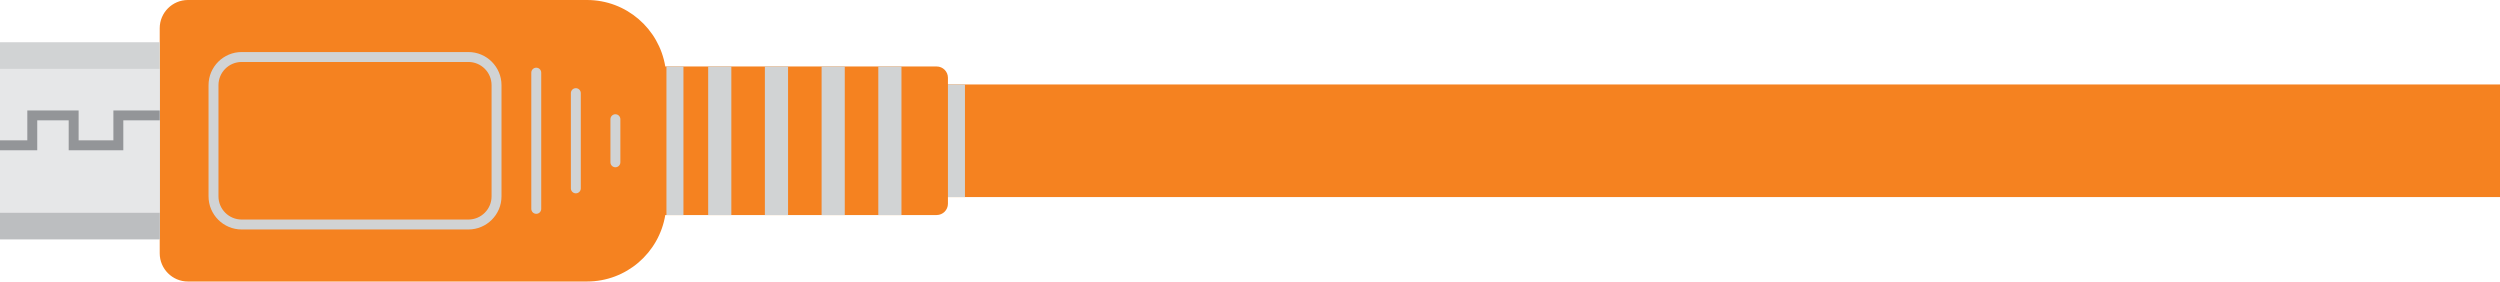
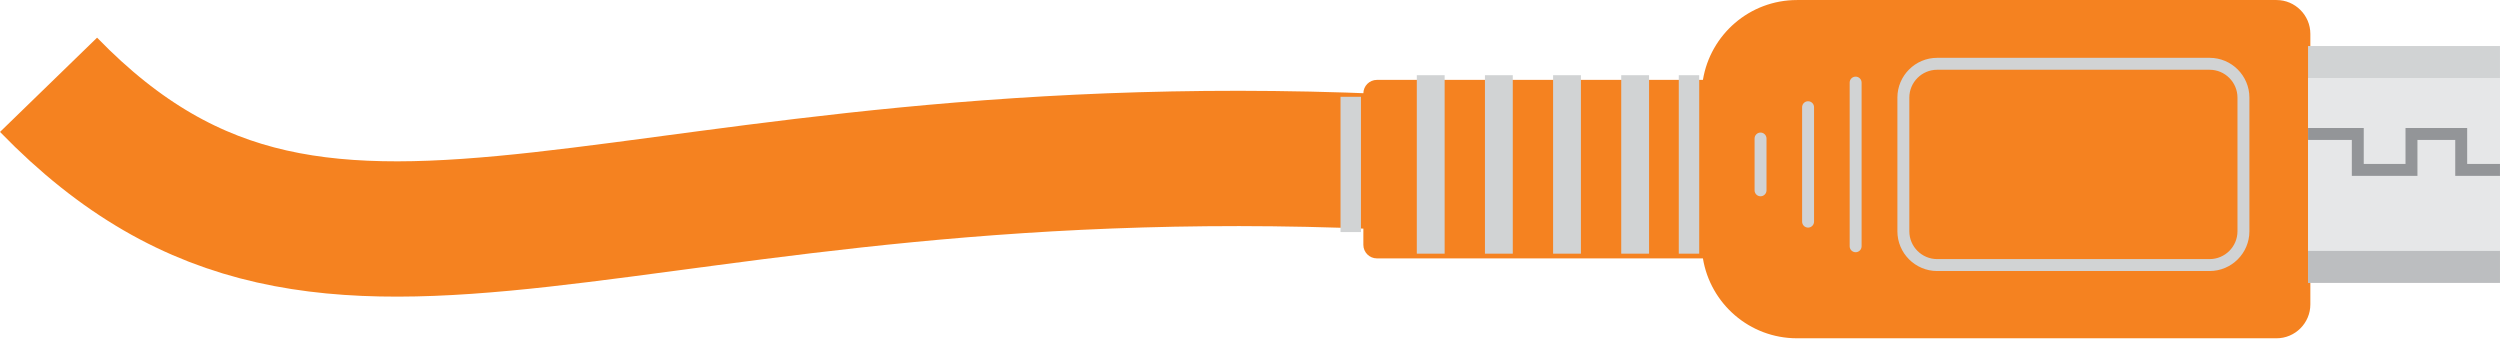
- <svg xmlns="http://www.w3.org/2000/svg" width="88.808mm" height="10mm" viewBox="0 0 88.808 10" version="1.1" id="svg20108">
-   <defs id="defs20102">
-     <clipPath id="clipPath7747" clipPathUnits="userSpaceOnUse">
-       <path id="path7745" d="m 372.255,441.272 h 14.959 v -19.465 h -14.959 z" />
+ <svg xmlns="http://www.w3.org/2000/svg" width="73.91mm" height="10mm" viewBox="0 0 73.91 10" version="1.1" id="svg19896">
+   <defs id="defs19890">
+     <clipPath clipPathUnits="userSpaceOnUse" id="clipPath7747-2">
+       <path d="m 372.255,441.272 h 14.959 v -19.465 h -14.959 z" id="path7745-5" />
    </clipPath>
-     <clipPath id="clipPath7751" clipPathUnits="userSpaceOnUse">
-       <path id="path7749" d="m 372.255,421.807 h 14.959 v 19.465 h -14.959 z" />
+     <clipPath clipPathUnits="userSpaceOnUse" id="clipPath7751-0">
+       <path d="m 372.255,421.807 h 14.959 v 19.465 h -14.959 z" id="path7749-8" />
    </clipPath>
-     <clipPath id="clipPath7725" clipPathUnits="userSpaceOnUse">
-       <path id="path7723" d="m 372.255,419.317 h 14.959 v -1.712 h -14.959 z" />
+     <clipPath clipPathUnits="userSpaceOnUse" id="clipPath7725-1">
+       <path d="m 372.255,419.317 h 14.959 v -1.712 h -14.959 z" id="path7723-9" />
    </clipPath>
-     <clipPath id="clipPath7729" clipPathUnits="userSpaceOnUse">
-       <path id="path7727" d="m 372.255,417.605 h 14.959 v 1.712 h -14.959 z" />
+     <clipPath clipPathUnits="userSpaceOnUse" id="clipPath7729-9">
+       <path d="m 372.255,417.605 h 14.959 v 1.712 h -14.959 z" id="path7727-7" />
    </clipPath>
-     <clipPath id="clipPath7703" clipPathUnits="userSpaceOnUse">
-       <path id="path7701" d="m 374.065,447.664 h 11.338 v -1.713 h -11.338 z" />
+     <clipPath clipPathUnits="userSpaceOnUse" id="clipPath7703-2">
+       <path d="m 374.065,447.664 h 11.338 v -1.713 h -11.338 z" id="path7701-2" />
    </clipPath>
-     <clipPath id="clipPath7707" clipPathUnits="userSpaceOnUse">
-       <path id="path7705" d="m 374.065,445.951 h 11.338 v 1.713 h -11.338 z" />
+     <clipPath clipPathUnits="userSpaceOnUse" id="clipPath7707-3">
+       <path d="m 374.065,445.951 h 11.338 v 1.713 h -11.338 z" id="path7705-0" />
    </clipPath>
-     <clipPath id="clipPath7671" clipPathUnits="userSpaceOnUse">
-       <path id="path7669" d="m 372.376,412.966 h 14.715 v -8.969 h -14.715 z" />
+     <clipPath clipPathUnits="userSpaceOnUse" id="clipPath7671-0">
+       <path d="m 372.376,412.966 h 14.715 v -8.969 h -14.715 z" id="path7669-7" />
    </clipPath>
-     <clipPath id="clipPath7675" clipPathUnits="userSpaceOnUse">
-       <path id="path7673" d="m 372.376,403.997 h 14.715 v 8.969 h -14.715 z" />
+     <clipPath clipPathUnits="userSpaceOnUse" id="clipPath7675-4">
+       <path d="m 372.376,403.997 h 14.715 v 8.969 h -14.715 z" id="path7673-8" />
    </clipPath>
-     <clipPath id="clipPath7647" clipPathUnits="userSpaceOnUse">
-       <path id="path7645" d="m 370.8,400.997 h 17.868 v -29.5 H 370.8 Z" />
+     <clipPath clipPathUnits="userSpaceOnUse" id="clipPath7647-3">
+       <path d="m 370.8,400.997 h 17.868 v -29.5 H 370.8 Z" id="path7645-5" />
    </clipPath>
-     <clipPath id="clipPath7651" clipPathUnits="userSpaceOnUse">
-       <path id="path7649" d="m 370.8,371.497 h 17.868 v 29.5 H 370.8 Z" />
-     </clipPath>
-     <clipPath id="clipPath3907-7-8" clipPathUnits="userSpaceOnUse">
-       <path id="path3909-45-20" d="m 300.629,240.804 h 4.071 v -9.842 h -4.071 z" />
-     </clipPath>
-     <clipPath id="clipPath3907-7-1" clipPathUnits="userSpaceOnUse">
-       <path id="path3909-45-2" d="m 300.629,240.804 h 4.071 v -9.842 h -4.071 z" />
-     </clipPath>
-     <clipPath id="clipPath3907-7" clipPathUnits="userSpaceOnUse">
-       <path id="path3909-45" d="m 300.629,240.804 h 4.071 v -9.842 h -4.071 z" />
-     </clipPath>
-     <clipPath id="clipPath3907-1" clipPathUnits="userSpaceOnUse">
-       <path id="path3909-4" d="m 300.629,240.804 h 4.071 v -9.842 h -4.071 z" />
-     </clipPath>
-     <clipPath id="clipPath14079-4-7" clipPathUnits="userSpaceOnUse">
-       <path id="path14081-4-7" d="m 419.538,383.996 h 2.229 v -9.067 h -2.229 z" />
-     </clipPath>
-     <clipPath id="clipPath14093-8-8" clipPathUnits="userSpaceOnUse">
-       <path id="path14095-8-6" d="m 431.135,383.996 h 2.229 v -9.067 h -2.229 z" />
-     </clipPath>
-     <clipPath id="clipPath14107-9-2" clipPathUnits="userSpaceOnUse">
-       <path id="path14109-1-3" d="m 427.157,383.996 h 2.228 v -9.067 h -2.228 z" />
-     </clipPath>
-     <clipPath id="clipPath14121-8-9" clipPathUnits="userSpaceOnUse">
-       <path id="path14123-7-6" d="m 423.576,383.996 h 2.229 v -9.067 h -2.229 z" />
-     </clipPath>
-     <clipPath id="clipPath14079-4" clipPathUnits="userSpaceOnUse">
-       <path id="path14081-4" d="m 419.538,383.996 h 2.229 v -9.067 h -2.229 z" />
-     </clipPath>
-     <clipPath id="clipPath14093-8" clipPathUnits="userSpaceOnUse">
-       <path id="path14095-8" d="m 431.135,383.996 h 2.229 v -9.067 h -2.229 z" />
-     </clipPath>
-     <clipPath id="clipPath14107-9" clipPathUnits="userSpaceOnUse">
-       <path id="path14109-1" d="m 427.157,383.996 h 2.228 v -9.067 h -2.228 z" />
-     </clipPath>
-     <clipPath id="clipPath14121-8" clipPathUnits="userSpaceOnUse">
-       <path id="path14123-7" d="m 423.576,383.996 h 2.229 v -9.067 h -2.229 z" />
-     </clipPath>
-     <clipPath id="clipPath14079" clipPathUnits="userSpaceOnUse">
-       <path id="path14081" d="m 419.538,383.996 h 2.229 v -9.067 h -2.229 z" />
-     </clipPath>
-     <clipPath id="clipPath14093" clipPathUnits="userSpaceOnUse">
-       <path id="path14095" d="m 431.135,383.996 h 2.229 v -9.067 h -2.229 z" />
-     </clipPath>
-     <clipPath id="clipPath14107" clipPathUnits="userSpaceOnUse">
-       <path id="path14109" d="m 427.157,383.996 h 2.228 v -9.067 h -2.228 z" />
-     </clipPath>
-     <clipPath id="clipPath14121" clipPathUnits="userSpaceOnUse">
-       <path id="path14123" d="m 423.576,383.996 h 2.229 v -9.067 h -2.229 z" />
-     </clipPath>
-     <clipPath id="clipPath13715" clipPathUnits="userSpaceOnUse">
-       <path id="path13717" d="m 427.871,355.135 h 0.975 v -18.474 h -0.975 z" />
-     </clipPath>
-     <clipPath id="clipPath13743" clipPathUnits="userSpaceOnUse">
-       <path id="path13745" d="m 404.066,355.135 h 0.975 v -18.474 h -0.975 z" />
-     </clipPath>
-     <clipPath id="clipPath13771" clipPathUnits="userSpaceOnUse">
-       <path id="path13773" d="m 407.198,358.47 h 18.474 v -0.975 h -18.474 z" />
-     </clipPath>
-     <clipPath id="clipPath13799" clipPathUnits="userSpaceOnUse">
-       <path id="path13801" d="m 407.198,334.3 h 18.474 v -0.975 h -18.474 z" />
-     </clipPath>
-     <clipPath id="clipPath13861" clipPathUnits="userSpaceOnUse">
-       <path id="path13863" d="m 410.666,353.423 h 11.538 v -5.876 h -11.538 z" />
-     </clipPath>
-     <clipPath id="clipPath13897" clipPathUnits="userSpaceOnUse">
-       <path id="path13899" d="m 407.372,354.809 h 1.341 v -1.341 h -1.341 z" />
-     </clipPath>
-     <clipPath id="clipPath13913" clipPathUnits="userSpaceOnUse">
-       <path id="path13915" d="m 410.666,345.005 h 12.457 v -6.663 h -12.457 z" />
-     </clipPath>
-     <clipPath id="clipPath12999" clipPathUnits="userSpaceOnUse">
-       <path id="path13001" d="m 366.098,378.557 h 20.691 v -55.398 h -20.691 z" />
-     </clipPath>
-     <clipPath id="clipPath13027" clipPathUnits="userSpaceOnUse">
-       <path id="path13029" d="m 368.826,375.068 h 15.235 v -48.42 h -15.235 z" />
-     </clipPath>
-     <clipPath id="clipPath3907" clipPathUnits="userSpaceOnUse">
-       <path id="path3909" d="m 300.629,240.804 h 4.071 v -9.842 h -4.071 z" />
+     <clipPath clipPathUnits="userSpaceOnUse" id="clipPath7651-6">
+       <path d="m 370.8,371.497 h 17.868 v 29.5 H 370.8 Z" id="path7649-9-8" />
    </clipPath>
  </defs>
-   <g id="layer1" transform="translate(137.7901,-18.80112)">
-     <g id="g20856" transform="translate(13.9593,-1.055923)">
-       <g transform="rotate(90,72.17764,-80.92993)" id="g19432">
-         <g id="g19422">
-           <g transform="matrix(0.3527778,0,0,-0.3527778,180.6033,119.3641)" id="g7619">
-             <path id="path7621" style="fill:#f58220;fill-opacity:1;fill-rule:nonzero;stroke:none" d="m 0,0 v 0.116 1.713 2.489 2.333 3.377 2.334 3.377 2.333 3.377 2.334 3.545 c 0,0.624 -0.51,1.134 -1.134,1.134 H -1.81 v 1.713 154.574 H -13.148 V 30.175 28.462 h -0.677 c -0.624,0 -1.134,-0.51 -1.134,-1.134 V 23.783 21.449 18.072 15.739 12.362 10.028 6.651 4.318 1.829 0.116 0 c -3.796,-0.625 -6.694,-3.912 -6.694,-7.884 v -5.942 -9.058 -25.189 c 0,-1.559 1.276,-2.835 2.835,-2.835 H 3.859 c 1.559,0 2.835,1.276 2.835,2.835 v 25.189 9.058 5.942 C 6.694,-3.912 3.796,-0.625 0,0" />
-           </g>
-           <path id="path7623" style="fill:#d1d3d4;fill-opacity:1;fill-rule:nonzero;stroke:none;stroke-width:0.353" d="m 174.465,137.323 h 7 v 5.674 h -7 z" />
-           <path id="path7625" style="fill:#bcbec0;fill-opacity:1;fill-rule:nonzero;stroke:none;stroke-width:0.353" d="m 180.519,137.323 h 0.945 v 5.674 h -0.945 z" />
-           <path id="path7627" style="fill:#e6e7e8;fill-opacity:1;fill-rule:nonzero;stroke:none;stroke-width:0.353" d="m 175.41,137.323 h 5.11 v 5.674 h -5.11 z" />
-           <g transform="matrix(0.3527778,0,0,-0.3527778,177.0639,137.323)" id="g7629">
-             <path id="path7631" style="fill:none;stroke:#939598;stroke-width:1;stroke-linecap:butt;stroke-linejoin:miter;stroke-miterlimit:10;stroke-dasharray:none;stroke-opacity:1" d="m 0,0 v -4.167 h 3.014 v -4.5 H 0 v -4.167 h 3.014 v -3.25" />
-           </g>
-         </g>
+   <g id="layer1" transform="translate(567.3062,123.2979)">
+     <g id="g20638">
+       <path id="path45055" d="m -565.871,-120.791 c 8.536,8.789 16.824,1.055 40.471,2.322" style="fill:none;stroke:#f58220;stroke-width:4;stroke-linecap:butt;stroke-linejoin:miter;stroke-miterlimit:4;stroke-dasharray:none;stroke-opacity:1" />
+       <path d="m -516.961,-115.659 h -0.041 -0.604 -0.878 -0.823 -1.191 -0.823 -1.191 -0.823 -1.191 -0.823 -1.251 c -0.22,0 -0.4,-0.18 -0.4,-0.4 v -0.238 c 0.009,-1.57 0.006,-3.174 0,-4 v -0.239 c 0,-0.22 0.18,-0.4 0.4,-0.4 h 1.251 0.823 1.191 0.823 1.191 0.823 1.191 0.823 0.878 0.604 0.041 c 0.22,-1.339 1.38,-2.361 2.781,-2.361 h 2.096 3.195 8.886 c 0.55,0 1,0.45 1,1 v 8 c 0,0.55 -0.45,1 -1,1 h -8.886 -3.195 -2.096 c -1.401,0 -2.561,-1.022 -2.781,-2.361" style="fill:#f58220;fill-opacity:1;fill-rule:nonzero;stroke:none;stroke-width:0.353" id="path7621-5" />
+       <path id="path7623-1" style="fill:#d1d3d4;fill-opacity:1;fill-rule:nonzero;stroke:none;stroke-width:0.353" d="m -499.071,-121.937 v 7 h 5.674 v -7 z" />
+       <path id="path7625-3-1" style="fill:#bcbec0;fill-opacity:1;fill-rule:nonzero;stroke:none;stroke-width:0.353" d="m -499.071,-115.882 v 0.945 h 5.674 v -0.945 z" />
+       <path id="path7627-4" style="fill:#e6e7e8;fill-opacity:1;fill-rule:nonzero;stroke:none;stroke-width:0.353" d="m -499.071,-120.992 v 5.11 h 5.674 v -5.11 z" />
+       <g transform="matrix(0,0.3527778,-0.3527778,0,-499.0707,-119.3376)" id="g7629-9">
+         <path id="path7631-3" style="fill:none;stroke:#939598;stroke-width:1;stroke-linecap:butt;stroke-linejoin:miter;stroke-miterlimit:10;stroke-dasharray:none;stroke-opacity:1" d="m 0,0 v -4.167 h 3.014 v -4.5 H 0 v -4.167 h 3.014 v -3.25" />
      </g>
-       <g transform="matrix(0,0.3527778,0.3527778,0,-275.3969,-109.1047)" id="g7641">
-         <g id="g7643" />
-         <g id="g7663">
-           <g id="g7661" clip-path="url(#clipPath7647)">
-             <g id="g7659">
-               <g id="g7657" clip-path="url(#clipPath7651)">
-                 <g id="g7655" transform="translate(374.136,399.996)">
-                   <path id="path7653" style="fill:#d1d3d4;fill-opacity:1;fill-rule:nonzero;stroke:none" d="m 0,0 c -1.287,0 -2.335,-1.047 -2.335,-2.334 v -22.831 c 0,-1.288 1.048,-2.335 2.335,-2.335 h 11.198 c 1.287,0 2.334,1.047 2.334,2.335 V -2.334 C 13.532,-1.047 12.485,0 11.198,0 Z M 11.198,-28.5 H 0 c -1.839,0 -3.335,1.496 -3.335,3.335 V -2.334 C -3.335,-0.496 -1.839,1 0,1 h 11.198 c 1.838,0 3.334,-1.496 3.334,-3.334 v -22.831 c 0,-1.839 -1.496,-3.335 -3.334,-3.335" />
+       <g transform="matrix(0,0.3527778,-0.3527778,0,-369.7491,-252.3987)" id="g7641-8">
+         <g id="g7643-5" />
+         <g id="g7663-9-2">
+           <g id="g7661-0" clip-path="url(#clipPath7647-3)">
+             <g id="g7659-2">
+               <g id="g7657-6" clip-path="url(#clipPath7651-6)">
+                 <g id="g7655-0" transform="translate(374.136,399.996)">
+                   <path id="path7653-2" style="fill:#d1d3d4;fill-opacity:1;fill-rule:nonzero;stroke:none" d="m 0,0 c -1.287,0 -2.335,-1.047 -2.335,-2.334 v -22.831 c 0,-1.288 1.048,-2.335 2.335,-2.335 h 11.198 c 1.287,0 2.334,1.047 2.334,2.335 V -2.334 C 13.532,-1.047 12.485,0 11.198,0 Z M 11.198,-28.5 H 0 c -1.839,0 -3.335,1.496 -3.335,3.335 V -2.334 C -3.335,-0.496 -1.839,1 0,1 h 11.198 c 1.838,0 3.334,-1.496 3.334,-3.334 v -22.831 c 0,-1.839 -1.496,-3.335 -3.334,-3.335" />
                </g>
              </g>
            </g>
          </g>
        </g>
      </g>
-       <g transform="matrix(0,0.3527778,0.3527778,0,-275.3969,-109.1047)" id="g7665">
-         <g id="g7667" />
-         <g id="g7695">
-           <g id="g7693" clip-path="url(#clipPath7671)">
-             <g id="g7691">
-               <g id="g7689" clip-path="url(#clipPath7675)">
-                 <g id="g7679" transform="translate(386.592,403.996)">
-                   <path id="path7677" style="fill:#d1d3d4;fill-opacity:1;fill-rule:nonzero;stroke:none" d="m 0,0 h -13.715 c -0.276,0 -0.5,0.224 -0.5,0.5 0,0.276 0.224,0.5 0.5,0.5 H 0 C 0.276,1 0.5,0.776 0.5,0.5 0.5,0.224 0.276,0 0,0" />
+       <g transform="matrix(0,0.3527778,-0.3527778,0,-369.7491,-252.3987)" id="g7665-0">
+         <g id="g7667-7" />
+         <g id="g7695-7">
+           <g id="g7693-0" clip-path="url(#clipPath7671-0)">
+             <g id="g7691-6">
+               <g id="g7689-5" clip-path="url(#clipPath7675-4)">
+                 <g id="g7679-2" transform="translate(386.592,403.996)">
+                   <path id="path7677-1" style="fill:#d1d3d4;fill-opacity:1;fill-rule:nonzero;stroke:none" d="m 0,0 h -13.715 c -0.276,0 -0.5,0.224 -0.5,0.5 0,0.276 0.224,0.5 0.5,0.5 H 0 C 0.276,1 0.5,0.776 0.5,0.5 0.5,0.224 0.276,0 0,0" />
                </g>
-                 <g id="g7683" transform="translate(384.529,407.981)">
-                   <path id="path7681" style="fill:#d1d3d4;fill-opacity:1;fill-rule:nonzero;stroke:none" d="m 0,0 h -9.59 c -0.276,0 -0.5,0.224 -0.5,0.5 0,0.276 0.224,0.5 0.5,0.5 H 0 C 0.276,1 0.5,0.776 0.5,0.5 0.5,0.224 0.276,0 0,0" />
+                 <g id="g7683-3-3" transform="translate(384.529,407.981)">
+                   <path id="path7681-5" style="fill:#d1d3d4;fill-opacity:1;fill-rule:nonzero;stroke:none" d="m 0,0 h -9.59 c -0.276,0 -0.5,0.224 -0.5,0.5 0,0.276 0.224,0.5 0.5,0.5 H 0 C 0.276,1 0.5,0.776 0.5,0.5 0.5,0.224 0.276,0 0,0" />
                </g>
-                 <g id="g7687" transform="translate(381.904,411.965)">
-                   <path id="path7685" style="fill:#d1d3d4;fill-opacity:1;fill-rule:nonzero;stroke:none" d="m 0,0 h -4.34 c -0.276,0 -0.5,0.224 -0.5,0.5 0,0.276 0.224,0.5 0.5,0.5 H 0 C 0.276,1 0.5,0.776 0.5,0.5 0.5,0.224 0.276,0 0,0" />
+                 <g id="g7687-8" transform="translate(381.904,411.965)">
+                   <path id="path7685-9" style="fill:#d1d3d4;fill-opacity:1;fill-rule:nonzero;stroke:none" d="m 0,0 h -4.34 c -0.276,0 -0.5,0.224 -0.5,0.5 0,0.276 0.224,0.5 0.5,0.5 H 0 C 0.276,1 0.5,0.776 0.5,0.5 0.5,0.224 0.276,0 0,0" />
                </g>
              </g>
            </g>
          </g>
        </g>
      </g>
-       <g transform="matrix(0,0.3527778,0.3527778,0,-275.3969,-109.1047)" id="g7697">
-         <g id="g7699" />
-         <g id="g7717">
-           <g id="g7715" clip-path="url(#clipPath7703)">
-             <g id="g7713">
-               <g id="g7711" clip-path="url(#clipPath7707)">
-                 <path id="path7709" style="fill:#d1d3d4;fill-opacity:1;fill-rule:nonzero;stroke:none" d="m 385.403,445.951 h -11.338 v 1.713 h 11.338 z" />
+       <g transform="matrix(0,0.3527778,-0.3527778,0,-369.7491,-252.3987)" id="g7697-1">
+         <g id="g7699-1" />
+         <g id="g7717-2">
+           <g id="g7715-6" clip-path="url(#clipPath7703-2)">
+             <g id="g7713-1">
+               <g id="g7711-6" clip-path="url(#clipPath7707-3)">
+                 <path id="path7709-4" style="fill:#d1d3d4;fill-opacity:1;fill-rule:nonzero;stroke:none" d="m 385.403,445.951 h -11.338 v 1.713 h 11.338 z" />
              </g>
            </g>
          </g>
        </g>
      </g>
-       <g transform="matrix(0,0.3527778,0.3527778,0,-275.3969,-109.1047)" id="g7719">
-         <g id="g7721" />
-         <g id="g7739">
-           <g id="g7737" clip-path="url(#clipPath7725)">
-             <g id="g7735">
-               <g id="g7733" clip-path="url(#clipPath7729)">
-                 <path id="path7731" style="fill:#d1d3d4;fill-opacity:1;fill-rule:nonzero;stroke:none" d="m 387.214,417.605 h -14.959 v 1.713 h 14.959 z" />
+       <g transform="matrix(0,0.3527778,-0.3527778,0,-369.7491,-252.3987)" id="g7719-7">
+         <g id="g7721-3" />
+         <g id="g7739-8">
+           <g id="g7737-0" clip-path="url(#clipPath7725-1)">
+             <g id="g7735-8">
+               <g id="g7733-2" clip-path="url(#clipPath7729-9)">
+                 <path id="path7731-3" style="fill:#d1d3d4;fill-opacity:1;fill-rule:nonzero;stroke:none" d="m 387.214,417.605 h -14.959 v 1.713 h 14.959 z" />
              </g>
            </g>
          </g>
        </g>
      </g>
-       <g transform="matrix(0,0.3527778,0.3527778,0,-275.3969,-109.1047)" id="g7741">
-         <g id="g7743" />
-         <g id="g7767">
-           <g id="g7765" clip-path="url(#clipPath7747)">
-             <g id="g7763">
-               <g id="g7761" clip-path="url(#clipPath7751)">
-                 <path id="path7753" style="fill:#d1d3d4;fill-opacity:1;fill-rule:nonzero;stroke:none" d="m 387.214,438.938 h -14.959 v 2.333 h 14.959 z" />
-                 <path id="path7755" style="fill:#d1d3d4;fill-opacity:1;fill-rule:nonzero;stroke:none" d="m 387.214,433.228 h -14.959 v 2.333 h 14.959 z" />
-                 <path id="path7757" style="fill:#d1d3d4;fill-opacity:1;fill-rule:nonzero;stroke:none" d="m 387.214,427.517 h -14.959 v 2.333 h 14.959 z" />
-                 <path id="path7759" style="fill:#d1d3d4;fill-opacity:1;fill-rule:nonzero;stroke:none" d="m 387.214,421.807 h -14.959 v 2.333 h 14.959 z" />
+       <g transform="matrix(0,0.3527778,-0.3527778,0,-369.7491,-252.3987)" id="g7741-9">
+         <g id="g7743-5" />
+         <g id="g7767-4">
+           <g id="g7765-7" clip-path="url(#clipPath7747-2)">
+             <g id="g7763-1">
+               <g id="g7761-7" clip-path="url(#clipPath7751-0)">
+                 <path id="path7753-6" style="fill:#d1d3d4;fill-opacity:1;fill-rule:nonzero;stroke:none" d="m 387.214,438.938 h -14.959 v 2.333 h 14.959 z" />
+                 <path id="path7755-2" style="fill:#d1d3d4;fill-opacity:1;fill-rule:nonzero;stroke:none" d="m 387.214,433.228 h -14.959 v 2.333 h 14.959 z" />
+                 <path id="path7757-0" style="fill:#d1d3d4;fill-opacity:1;fill-rule:nonzero;stroke:none" d="m 387.214,427.517 h -14.959 v 2.333 h 14.959 z" />
+                 <path id="path7759-2" style="fill:#d1d3d4;fill-opacity:1;fill-rule:nonzero;stroke:none" d="m 387.214,421.807 h -14.959 v 2.333 h 14.959 z" />
              </g>
            </g>
          </g>
        </g>
      </g>
    </g>
  </g>
</svg>
